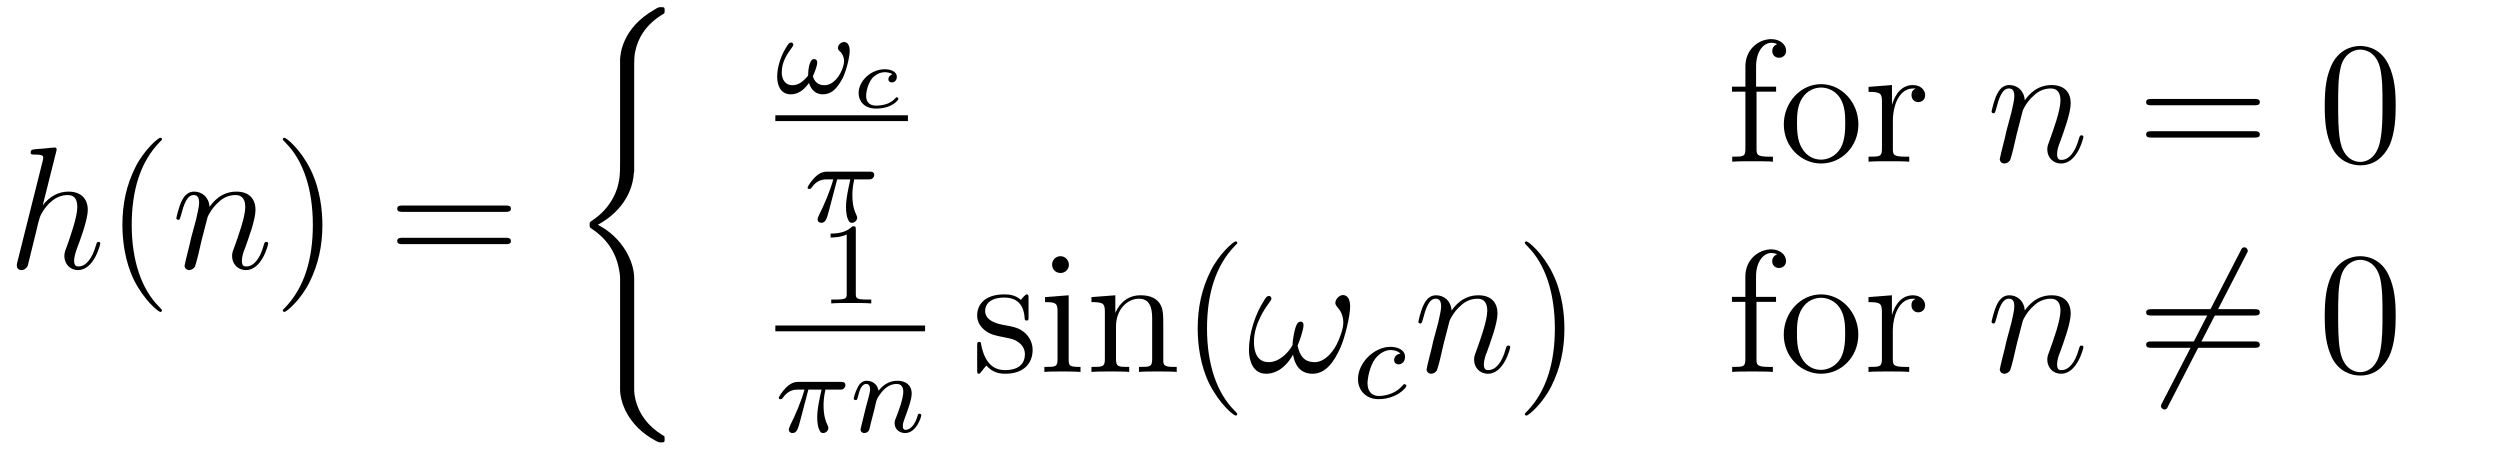
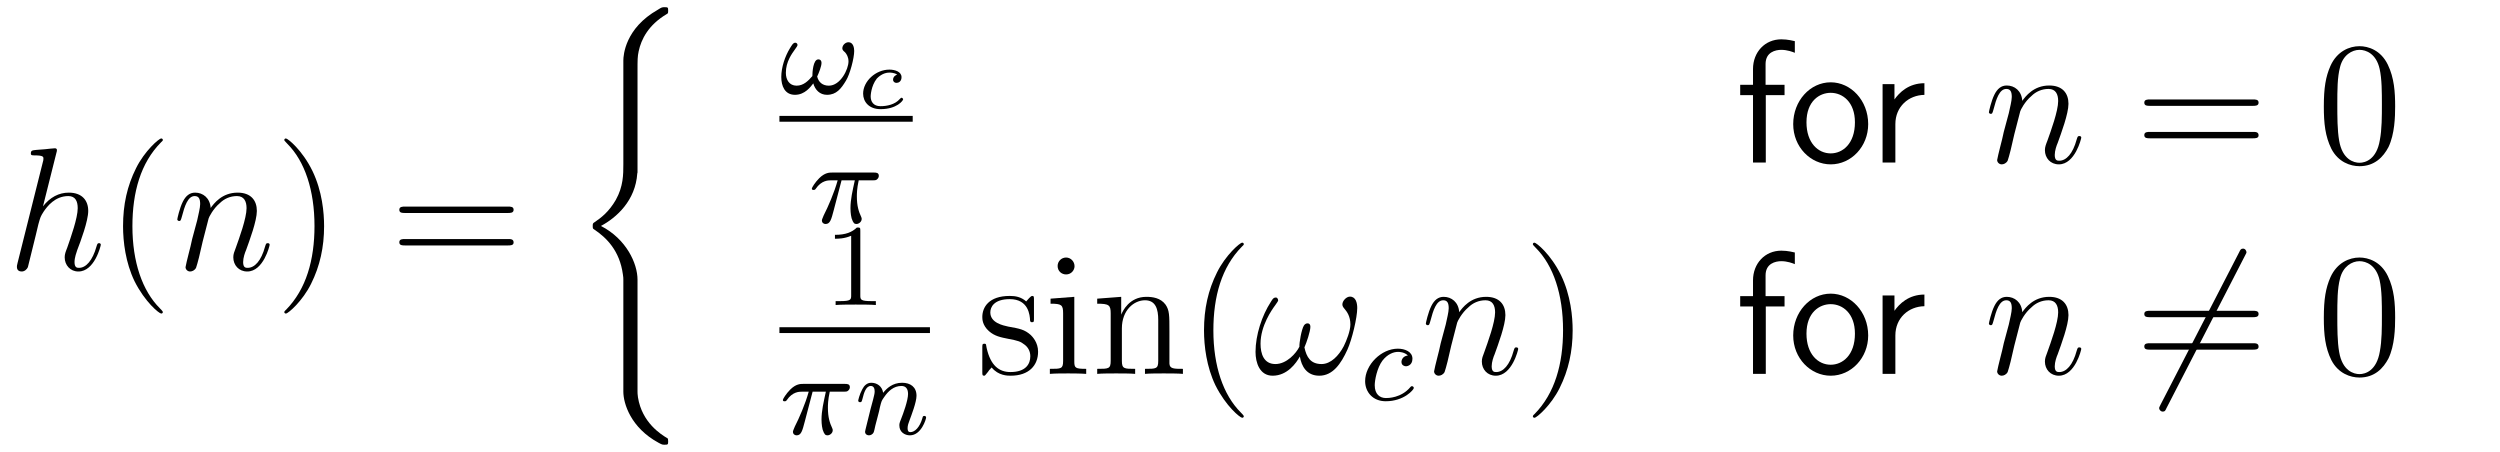
- <svg xmlns="http://www.w3.org/2000/svg" xmlns:xlink="http://www.w3.org/1999/xlink" viewBox="0 0 171.785 30.888" version="1.2">
+ <svg xmlns="http://www.w3.org/2000/svg" xmlns:xlink="http://www.w3.org/1999/xlink" viewBox="0 0 170.885 30.888" version="1.2">
  <defs>
    <g>
      <symbol overflow="visible" id="glyph0-0">
        <path style="stroke:none;" d="" />
      </symbol>
      <symbol overflow="visible" id="glyph0-1">
        <path style="stroke:none;" d="M 3.359 -8 C 3.375 -8.047 3.391 -8.109 3.391 -8.172 C 3.391 -8.297 3.281 -8.297 3.25 -8.297 C 3.234 -8.297 2.656 -8.25 2.594 -8.234 C 2.391 -8.219 2.219 -8.203 2 -8.188 C 1.703 -8.156 1.609 -8.156 1.609 -7.938 C 1.609 -7.812 1.703 -7.812 1.875 -7.812 C 2.469 -7.812 2.469 -7.703 2.469 -7.594 C 2.469 -7.516 2.453 -7.422 2.438 -7.391 L 0.703 -0.469 C 0.656 -0.281 0.656 -0.266 0.656 -0.188 C 0.656 0.078 0.859 0.125 0.984 0.125 C 1.188 0.125 1.344 -0.031 1.406 -0.172 L 1.938 -2.328 C 2 -2.594 2.062 -2.844 2.125 -3.109 C 2.266 -3.609 2.266 -3.625 2.484 -3.969 C 2.719 -4.312 3.25 -5.031 4.172 -5.031 C 4.656 -5.031 4.812 -4.672 4.812 -4.203 C 4.812 -3.531 4.344 -2.219 4.094 -1.5 C 3.984 -1.219 3.922 -1.062 3.922 -0.844 C 3.922 -0.312 4.297 0.125 4.859 0.125 C 5.969 0.125 6.391 -1.641 6.391 -1.703 C 6.391 -1.766 6.344 -1.812 6.281 -1.812 C 6.172 -1.812 6.156 -1.781 6.094 -1.578 C 5.828 -0.625 5.375 -0.125 4.906 -0.125 C 4.781 -0.125 4.594 -0.125 4.594 -0.516 C 4.594 -0.828 4.734 -1.203 4.781 -1.344 C 5 -1.906 5.531 -3.328 5.531 -4.016 C 5.531 -4.734 5.109 -5.266 4.203 -5.266 C 3.531 -5.266 2.922 -4.953 2.438 -4.328 Z M 3.359 -8 " />
      </symbol>
      <symbol overflow="visible" id="glyph0-2">
        <path style="stroke:none;" d="M 2.469 -3.5 C 2.484 -3.578 2.781 -4.172 3.234 -4.547 C 3.531 -4.844 3.938 -5.031 4.406 -5.031 C 4.891 -5.031 5.062 -4.672 5.062 -4.203 C 5.062 -3.516 4.562 -2.156 4.328 -1.5 C 4.219 -1.219 4.156 -1.062 4.156 -0.844 C 4.156 -0.312 4.531 0.125 5.109 0.125 C 6.219 0.125 6.641 -1.641 6.641 -1.703 C 6.641 -1.766 6.594 -1.812 6.516 -1.812 C 6.406 -1.812 6.391 -1.781 6.328 -1.578 C 6.062 -0.594 5.609 -0.125 5.141 -0.125 C 5.016 -0.125 4.828 -0.125 4.828 -0.516 C 4.828 -0.812 4.953 -1.172 5.031 -1.344 C 5.266 -2 5.766 -3.328 5.766 -4.016 C 5.766 -4.734 5.359 -5.266 4.453 -5.266 C 3.375 -5.266 2.828 -4.516 2.609 -4.219 C 2.562 -4.906 2.078 -5.266 1.547 -5.266 C 1.172 -5.266 0.906 -5.047 0.703 -4.641 C 0.484 -4.203 0.328 -3.484 0.328 -3.438 C 0.328 -3.391 0.375 -3.328 0.453 -3.328 C 0.547 -3.328 0.562 -3.344 0.641 -3.625 C 0.828 -4.344 1.047 -5.031 1.516 -5.031 C 1.797 -5.031 1.891 -4.844 1.891 -4.484 C 1.891 -4.219 1.766 -3.75 1.688 -3.375 L 1.344 -2.094 C 1.297 -1.859 1.172 -1.328 1.109 -1.109 C 1.031 -0.797 0.891 -0.234 0.891 -0.172 C 0.891 -0.016 1.031 0.125 1.203 0.125 C 1.344 0.125 1.516 0.047 1.609 -0.125 C 1.641 -0.188 1.75 -0.609 1.812 -0.844 L 2.062 -1.922 Z M 2.469 -3.5 " />
      </symbol>
      <symbol overflow="visible" id="glyph0-3">
        <path style="stroke:none;" d="M 7.094 -4.5 C 7.094 -4.844 7 -5.281 6.594 -5.281 C 6.344 -5.281 6.078 -4.984 6.078 -4.75 C 6.078 -4.641 6.125 -4.562 6.219 -4.453 C 6.391 -4.25 6.625 -3.938 6.625 -3.375 C 6.625 -2.938 6.359 -2.266 6.172 -1.891 C 5.828 -1.234 5.281 -0.672 4.656 -0.672 C 3.906 -0.672 3.625 -1.141 3.484 -1.812 C 3.625 -2.125 3.891 -2.906 3.891 -3.219 C 3.891 -3.344 3.844 -3.453 3.688 -3.453 C 3.609 -3.453 3.516 -3.406 3.453 -3.312 C 3.281 -3.047 3.125 -2.109 3.141 -1.859 C 2.922 -1.406 2.266 -0.672 1.5 -0.672 C 0.703 -0.672 0.484 -1.375 0.484 -2.062 C 0.484 -3.297 1.266 -4.391 1.484 -4.688 C 1.609 -4.859 1.688 -4.984 1.688 -5.016 C 1.688 -5.094 1.641 -5.219 1.531 -5.219 C 1.344 -5.219 1.281 -5.062 1.188 -4.922 C 0.578 -3.984 0.141 -2.656 0.141 -1.5 C 0.141 -0.766 0.422 0.125 1.312 0.125 C 2.312 0.125 2.922 -0.734 3.172 -1.188 C 3.281 -0.516 3.641 0.125 4.5 0.125 C 5.422 0.125 5.984 -0.688 6.422 -1.656 C 6.734 -2.344 7.094 -3.844 7.094 -4.5 Z M 7.094 -4.5 " />
      </symbol>
      <symbol overflow="visible" id="glyph1-0">
        <path style="stroke:none;" d="" />
      </symbol>
      <symbol overflow="visible" id="glyph1-1">
        <path style="stroke:none;" d="M 3.891 2.906 C 3.891 2.875 3.891 2.844 3.688 2.641 C 2.484 1.438 1.812 -0.531 1.812 -2.969 C 1.812 -5.297 2.375 -7.297 3.766 -8.703 C 3.891 -8.812 3.891 -8.828 3.891 -8.875 C 3.891 -8.938 3.828 -8.969 3.781 -8.969 C 3.625 -8.969 2.641 -8.109 2.062 -6.938 C 1.453 -5.719 1.172 -4.453 1.172 -2.969 C 1.172 -1.906 1.344 -0.484 1.953 0.781 C 2.672 2.219 3.641 3 3.781 3 C 3.828 3 3.891 2.969 3.891 2.906 Z M 3.891 2.906 " />
      </symbol>
      <symbol overflow="visible" id="glyph1-2">
        <path style="stroke:none;" d="M 3.375 -2.969 C 3.375 -3.891 3.25 -5.359 2.578 -6.75 C 1.875 -8.188 0.891 -8.969 0.766 -8.969 C 0.719 -8.969 0.656 -8.938 0.656 -8.875 C 0.656 -8.828 0.656 -8.812 0.859 -8.609 C 2.062 -7.406 2.719 -5.422 2.719 -2.984 C 2.719 -0.672 2.156 1.328 0.781 2.734 C 0.656 2.844 0.656 2.875 0.656 2.906 C 0.656 2.969 0.719 3 0.766 3 C 0.922 3 1.906 2.141 2.484 0.969 C 3.094 -0.25 3.375 -1.547 3.375 -2.969 Z M 3.375 -2.969 " />
      </symbol>
      <symbol overflow="visible" id="glyph1-3">
        <path style="stroke:none;" d="M 8.062 -3.875 C 8.234 -3.875 8.453 -3.875 8.453 -4.094 C 8.453 -4.312 8.25 -4.312 8.062 -4.312 L 1.031 -4.312 C 0.859 -4.312 0.641 -4.312 0.641 -4.094 C 0.641 -3.875 0.844 -3.875 1.031 -3.875 Z M 8.062 -1.656 C 8.234 -1.656 8.453 -1.656 8.453 -1.859 C 8.453 -2.094 8.25 -2.094 8.062 -2.094 L 1.031 -2.094 C 0.859 -2.094 0.641 -2.094 0.641 -1.875 C 0.641 -1.656 0.844 -1.656 1.031 -1.656 Z M 8.062 -1.656 " />
      </symbol>
      <symbol overflow="visible" id="glyph1-4">
-         <path style="stroke:none;" d="M 2.062 -4.812 L 3.406 -4.812 L 3.406 -5.156 L 2.031 -5.156 L 2.031 -6.547 C 2.031 -7.625 2.578 -8.172 3.078 -8.172 C 3.172 -8.172 3.344 -8.156 3.484 -8.078 C 3.438 -8.062 3.141 -7.953 3.141 -7.609 C 3.141 -7.344 3.328 -7.141 3.609 -7.141 C 3.891 -7.141 4.094 -7.344 4.094 -7.625 C 4.094 -8.062 3.656 -8.422 3.078 -8.422 C 2.25 -8.422 1.297 -7.766 1.297 -6.547 L 1.297 -5.156 L 0.375 -5.156 L 0.375 -4.812 L 1.297 -4.812 L 1.297 -0.891 C 1.297 -0.344 1.172 -0.344 0.391 -0.344 L 0.391 0 C 0.734 -0.031 1.391 -0.031 1.75 -0.031 C 2.062 -0.031 2.922 -0.031 3.188 0 L 3.188 -0.344 L 2.953 -0.344 C 2.078 -0.344 2.062 -0.484 2.062 -0.906 Z M 2.062 -4.812 " />
+         <path style="stroke:none;" d="M 5.359 -3.828 C 5.359 -4.812 5.297 -5.781 4.859 -6.688 C 4.375 -7.688 3.516 -7.953 2.922 -7.953 C 2.234 -7.953 1.391 -7.609 0.938 -6.609 C 0.609 -5.859 0.484 -5.109 0.484 -3.828 C 0.484 -2.672 0.578 -1.797 1 -0.938 C 1.469 -0.031 2.297 0.25 2.922 0.25 C 3.953 0.25 4.547 -0.375 4.906 -1.062 C 5.328 -1.953 5.359 -3.125 5.359 -3.828 Z M 2.922 0.016 C 2.531 0.016 1.75 -0.203 1.531 -1.5 C 1.406 -2.219 1.406 -3.125 1.406 -3.969 C 1.406 -4.953 1.406 -5.828 1.594 -6.531 C 1.797 -7.344 2.406 -7.703 2.922 -7.703 C 3.375 -7.703 4.062 -7.438 4.297 -6.406 C 4.453 -5.719 4.453 -4.781 4.453 -3.969 C 4.453 -3.172 4.453 -2.266 4.312 -1.531 C 4.094 -0.219 3.328 0.016 2.922 0.016 Z M 2.922 0.016 " />
      </symbol>
      <symbol overflow="visible" id="glyph1-5">
-         <path style="stroke:none;" d="M 5.484 -2.562 C 5.484 -4.094 4.312 -5.328 2.922 -5.328 C 1.5 -5.328 0.359 -4.062 0.359 -2.562 C 0.359 -1.031 1.547 0.125 2.922 0.125 C 4.328 0.125 5.484 -1.047 5.484 -2.562 Z M 2.922 -0.141 C 2.484 -0.141 1.953 -0.328 1.609 -0.922 C 1.281 -1.453 1.266 -2.156 1.266 -2.672 C 1.266 -3.125 1.266 -3.844 1.641 -4.391 C 1.969 -4.906 2.5 -5.094 2.922 -5.094 C 3.375 -5.094 3.891 -4.875 4.203 -4.406 C 4.578 -3.859 4.578 -3.109 4.578 -2.672 C 4.578 -2.25 4.578 -1.5 4.266 -0.938 C 3.938 -0.375 3.375 -0.141 2.922 -0.141 Z M 2.922 -0.141 " />
+         <path style="stroke:none;" d="M 3.922 -5.062 C 3.922 -5.266 3.922 -5.328 3.797 -5.328 C 3.703 -5.328 3.484 -5.062 3.391 -4.953 C 3.031 -5.266 2.656 -5.328 2.266 -5.328 C 0.828 -5.328 0.391 -4.547 0.391 -3.891 C 0.391 -3.75 0.391 -3.328 0.844 -2.922 C 1.234 -2.578 1.641 -2.5 2.188 -2.391 C 2.844 -2.266 3 -2.219 3.297 -1.984 C 3.516 -1.812 3.672 -1.547 3.672 -1.203 C 3.672 -0.688 3.375 -0.125 2.312 -0.125 C 1.531 -0.125 0.953 -0.578 0.688 -1.766 C 0.641 -1.984 0.641 -2 0.641 -2.016 C 0.609 -2.062 0.562 -2.062 0.531 -2.062 C 0.391 -2.062 0.391 -2 0.391 -1.781 L 0.391 -0.156 C 0.391 0.062 0.391 0.125 0.516 0.125 C 0.578 0.125 0.578 0.109 0.781 -0.141 C 0.844 -0.234 0.844 -0.25 1.031 -0.438 C 1.484 0.125 2.125 0.125 2.328 0.125 C 3.578 0.125 4.203 -0.578 4.203 -1.516 C 4.203 -2.156 3.812 -2.547 3.703 -2.656 C 3.281 -3.031 2.953 -3.094 2.156 -3.234 C 1.812 -3.312 0.938 -3.484 0.938 -4.203 C 0.938 -4.562 1.188 -5.109 2.266 -5.109 C 3.562 -5.109 3.641 -4 3.656 -3.641 C 3.672 -3.531 3.75 -3.531 3.797 -3.531 C 3.922 -3.531 3.922 -3.594 3.922 -3.812 Z M 3.922 -5.062 " />
      </symbol>
      <symbol overflow="visible" id="glyph1-6">
-         <path style="stroke:none;" d="M 2 -2.781 C 2 -3.938 2.469 -5.031 3.391 -5.031 C 3.484 -5.031 3.516 -5.031 3.562 -5.016 C 3.469 -4.969 3.281 -4.906 3.281 -4.578 C 3.281 -4.234 3.547 -4.094 3.734 -4.094 C 3.984 -4.094 4.219 -4.25 4.219 -4.578 C 4.219 -4.938 3.891 -5.266 3.375 -5.266 C 2.359 -5.266 2.016 -4.172 1.953 -3.938 L 1.938 -3.938 L 1.938 -5.266 L 0.328 -5.141 L 0.328 -4.797 C 1.141 -4.797 1.25 -4.703 1.25 -4.125 L 1.25 -0.891 C 1.25 -0.344 1.109 -0.344 0.328 -0.344 L 0.328 0 C 0.672 -0.031 1.328 -0.031 1.688 -0.031 C 2.016 -0.031 2.859 -0.031 3.125 0 L 3.125 -0.344 L 2.891 -0.344 C 2.016 -0.344 2 -0.484 2 -0.906 Z M 2 -2.781 " />
+         <path style="stroke:none;" d="M 2.078 -7.359 C 2.078 -7.672 1.828 -7.953 1.5 -7.953 C 1.188 -7.953 0.922 -7.703 0.922 -7.375 C 0.922 -7.016 1.203 -6.797 1.5 -6.797 C 1.859 -6.797 2.078 -7.094 2.078 -7.359 Z M 0.438 -5.141 L 0.438 -4.797 C 1.188 -4.797 1.297 -4.719 1.297 -4.141 L 1.297 -0.891 C 1.297 -0.344 1.172 -0.344 0.391 -0.344 L 0.391 0 C 0.734 -0.031 1.297 -0.031 1.656 -0.031 C 1.781 -0.031 2.469 -0.031 2.875 0 L 2.875 -0.344 C 2.109 -0.344 2.062 -0.406 2.062 -0.875 L 2.062 -5.266 Z M 0.438 -5.141 " />
      </symbol>
      <symbol overflow="visible" id="glyph1-7">
-         <path style="stroke:none;" d="M 5.359 -3.828 C 5.359 -4.812 5.297 -5.781 4.859 -6.688 C 4.375 -7.688 3.516 -7.953 2.922 -7.953 C 2.234 -7.953 1.391 -7.609 0.938 -6.609 C 0.609 -5.859 0.484 -5.109 0.484 -3.828 C 0.484 -2.672 0.578 -1.797 1 -0.938 C 1.469 -0.031 2.297 0.25 2.922 0.25 C 3.953 0.25 4.547 -0.375 4.906 -1.062 C 5.328 -1.953 5.359 -3.125 5.359 -3.828 Z M 2.922 0.016 C 2.531 0.016 1.75 -0.203 1.531 -1.5 C 1.406 -2.219 1.406 -3.125 1.406 -3.969 C 1.406 -4.953 1.406 -5.828 1.594 -6.531 C 1.797 -7.344 2.406 -7.703 2.922 -7.703 C 3.375 -7.703 4.062 -7.438 4.297 -6.406 C 4.453 -5.719 4.453 -4.781 4.453 -3.969 C 4.453 -3.172 4.453 -2.266 4.312 -1.531 C 4.094 -0.219 3.328 0.016 2.922 0.016 Z M 2.922 0.016 " />
-       </symbol>
-       <symbol overflow="visible" id="glyph1-8">
-         <path style="stroke:none;" d="M 3.922 -5.062 C 3.922 -5.266 3.922 -5.328 3.797 -5.328 C 3.703 -5.328 3.484 -5.062 3.391 -4.953 C 3.031 -5.266 2.656 -5.328 2.266 -5.328 C 0.828 -5.328 0.391 -4.547 0.391 -3.891 C 0.391 -3.75 0.391 -3.328 0.844 -2.922 C 1.234 -2.578 1.641 -2.5 2.188 -2.391 C 2.844 -2.266 3 -2.219 3.297 -1.984 C 3.516 -1.812 3.672 -1.547 3.672 -1.203 C 3.672 -0.688 3.375 -0.125 2.312 -0.125 C 1.531 -0.125 0.953 -0.578 0.688 -1.766 C 0.641 -1.984 0.641 -2 0.641 -2.016 C 0.609 -2.062 0.562 -2.062 0.531 -2.062 C 0.391 -2.062 0.391 -2 0.391 -1.781 L 0.391 -0.156 C 0.391 0.062 0.391 0.125 0.516 0.125 C 0.578 0.125 0.578 0.109 0.781 -0.141 C 0.844 -0.234 0.844 -0.25 1.031 -0.438 C 1.484 0.125 2.125 0.125 2.328 0.125 C 3.578 0.125 4.203 -0.578 4.203 -1.516 C 4.203 -2.156 3.812 -2.547 3.703 -2.656 C 3.281 -3.031 2.953 -3.094 2.156 -3.234 C 1.812 -3.312 0.938 -3.484 0.938 -4.203 C 0.938 -4.562 1.188 -5.109 2.266 -5.109 C 3.562 -5.109 3.641 -4 3.656 -3.641 C 3.672 -3.531 3.75 -3.531 3.797 -3.531 C 3.922 -3.531 3.922 -3.594 3.922 -3.812 Z M 3.922 -5.062 " />
-       </symbol>
-       <symbol overflow="visible" id="glyph1-9">
-         <path style="stroke:none;" d="M 2.078 -7.359 C 2.078 -7.672 1.828 -7.953 1.5 -7.953 C 1.188 -7.953 0.922 -7.703 0.922 -7.375 C 0.922 -7.016 1.203 -6.797 1.5 -6.797 C 1.859 -6.797 2.078 -7.094 2.078 -7.359 Z M 0.438 -5.141 L 0.438 -4.797 C 1.188 -4.797 1.297 -4.719 1.297 -4.141 L 1.297 -0.891 C 1.297 -0.344 1.172 -0.344 0.391 -0.344 L 0.391 0 C 0.734 -0.031 1.297 -0.031 1.656 -0.031 C 1.781 -0.031 2.469 -0.031 2.875 0 L 2.875 -0.344 C 2.109 -0.344 2.062 -0.406 2.062 -0.875 L 2.062 -5.266 Z M 0.438 -5.141 " />
-       </symbol>
-       <symbol overflow="visible" id="glyph1-10">
        <path style="stroke:none;" d="M 5.312 -2.906 C 5.312 -4.016 5.312 -4.344 5.047 -4.734 C 4.703 -5.203 4.141 -5.266 3.734 -5.266 C 2.562 -5.266 2.109 -4.281 2.016 -4.047 L 2.016 -5.266 L 0.375 -5.141 L 0.375 -4.797 C 1.188 -4.797 1.297 -4.703 1.297 -4.125 L 1.297 -0.891 C 1.297 -0.344 1.156 -0.344 0.375 -0.344 L 0.375 0 C 0.688 -0.031 1.344 -0.031 1.672 -0.031 C 2.016 -0.031 2.672 -0.031 2.969 0 L 2.969 -0.344 C 2.219 -0.344 2.062 -0.344 2.062 -0.891 L 2.062 -3.109 C 2.062 -4.359 2.891 -5.031 3.641 -5.031 C 4.375 -5.031 4.547 -4.422 4.547 -3.688 L 4.547 -0.891 C 4.547 -0.344 4.406 -0.344 3.641 -0.344 L 3.641 0 C 3.938 -0.031 4.594 -0.031 4.922 -0.031 C 5.266 -0.031 5.922 -0.031 6.234 0 L 6.234 -0.344 C 5.625 -0.344 5.328 -0.344 5.312 -0.703 Z M 5.312 -2.906 " />
      </symbol>
      <symbol overflow="visible" id="glyph2-0">
        <path style="stroke:none;" d="" />
      </symbol>
      <symbol overflow="visible" id="glyph2-1">
        <path style="stroke:none;" d="M 4.5 18.219 C 4.5 17.109 3.734 15.438 2 14.547 C 3.078 13.969 4.359 12.812 4.484 10.953 L 4.5 10.891 L 4.5 3.984 C 4.5 3.156 4.5 2.984 4.578 2.609 C 4.75 1.797 5.234 0.812 6.5 0.062 C 6.578 0.016 6.594 0.016 6.594 -0.172 C 6.594 -0.391 6.578 -0.406 6.359 -0.406 C 6.188 -0.406 6.156 -0.406 5.891 -0.234 C 3.656 1.031 3.531 2.875 3.531 3.234 L 3.531 10.312 C 3.531 11.031 3.531 11.844 3.016 12.766 C 2.547 13.578 2.016 13.984 1.578 14.281 C 1.453 14.359 1.438 14.375 1.438 14.547 C 1.438 14.719 1.453 14.734 1.531 14.781 C 2.375 15.344 3.281 16.234 3.5 17.859 C 3.531 18.078 3.531 18.094 3.531 18.219 L 3.531 25.875 C 3.531 26.672 4.031 28.344 5.953 29.375 C 6.188 29.5 6.203 29.5 6.359 29.5 C 6.578 29.5 6.594 29.484 6.594 29.266 C 6.594 29.094 6.578 29.078 6.547 29.062 C 6.109 28.797 4.812 28 4.531 26.266 C 4.5 26.016 4.5 25.984 4.5 25.859 Z M 4.5 18.219 " />
      </symbol>
      <symbol overflow="visible" id="glyph3-0">
        <path style="stroke:none;" d="" />
      </symbol>
      <symbol overflow="visible" id="glyph3-1">
        <path style="stroke:none;" d="M 5.109 -2.922 C 5.109 -3.156 5.031 -3.516 4.719 -3.516 C 4.516 -3.516 4.297 -3.328 4.297 -3.094 C 4.297 -2.984 4.391 -2.906 4.484 -2.828 C 4.594 -2.703 4.719 -2.5 4.719 -2.203 C 4.719 -1.672 4.172 -0.547 3.375 -0.547 C 2.953 -0.547 2.672 -0.781 2.578 -1.172 C 2.703 -1.438 2.875 -1.875 2.875 -2.109 C 2.875 -2.234 2.812 -2.344 2.656 -2.344 C 2.297 -2.344 2.25 -1.453 2.25 -1.203 C 1.969 -0.875 1.641 -0.547 1.172 -0.547 C 0.672 -0.547 0.438 -0.953 0.438 -1.422 C 0.438 -1.797 0.531 -2.125 0.688 -2.438 C 0.922 -2.906 1.234 -3.203 1.234 -3.328 C 1.234 -3.422 1.156 -3.484 1.078 -3.484 C 0.922 -3.484 0.812 -3.25 0.719 -3.109 C 0.375 -2.547 0.125 -1.797 0.125 -1.141 C 0.125 -0.531 0.359 0.078 1.062 0.078 C 1.75 0.078 2.141 -0.484 2.312 -0.703 C 2.438 -0.266 2.75 0.078 3.25 0.078 C 3.891 0.078 4.219 -0.344 4.547 -0.891 C 4.812 -1.312 5.109 -2.422 5.109 -2.922 Z M 5.109 -2.922 " />
      </symbol>
      <symbol overflow="visible" id="glyph3-2">
        <path style="stroke:none;" d="M 2.266 -2.906 L 3.172 -2.906 C 3.016 -2.188 2.875 -1.594 2.875 -1 C 2.875 -0.953 2.875 -0.609 2.953 -0.312 C 3.062 0.016 3.141 0.078 3.281 0.078 C 3.453 0.078 3.641 -0.078 3.641 -0.266 C 3.641 -0.312 3.641 -0.328 3.609 -0.406 C 3.438 -0.766 3.312 -1.156 3.312 -1.812 C 3.312 -1.984 3.312 -2.328 3.438 -2.906 L 4.406 -2.906 C 4.531 -2.906 4.609 -2.906 4.688 -2.969 C 4.797 -3.062 4.812 -3.156 4.812 -3.219 C 4.812 -3.438 4.609 -3.438 4.484 -3.438 L 1.609 -3.438 C 1.438 -3.438 1.125 -3.438 0.734 -3.047 C 0.453 -2.766 0.234 -2.406 0.234 -2.344 C 0.234 -2.266 0.281 -2.25 0.344 -2.25 C 0.438 -2.25 0.453 -2.266 0.5 -2.328 C 0.891 -2.906 1.359 -2.906 1.531 -2.906 L 2 -2.906 C 1.766 -2.062 1.344 -1.094 1.047 -0.516 C 1 -0.391 0.922 -0.234 0.922 -0.172 C 0.922 0 1.047 0.078 1.172 0.078 C 1.484 0.078 1.562 -0.219 1.734 -0.875 Z M 2.266 -2.906 " />
      </symbol>
      <symbol overflow="visible" id="glyph3-3">
        <path style="stroke:none;" d="M 1.594 -1.312 C 1.625 -1.422 1.703 -1.734 1.719 -1.844 C 1.828 -2.281 1.828 -2.281 2.016 -2.547 C 2.281 -2.938 2.656 -3.297 3.188 -3.297 C 3.469 -3.297 3.641 -3.125 3.641 -2.75 C 3.641 -2.312 3.312 -1.406 3.156 -1.016 C 3.047 -0.75 3.047 -0.703 3.047 -0.594 C 3.047 -0.141 3.422 0.078 3.766 0.078 C 4.547 0.078 4.875 -1.031 4.875 -1.141 C 4.875 -1.219 4.812 -1.25 4.75 -1.25 C 4.656 -1.25 4.641 -1.188 4.625 -1.109 C 4.438 -0.453 4.094 -0.141 3.797 -0.141 C 3.672 -0.141 3.609 -0.219 3.609 -0.406 C 3.609 -0.594 3.672 -0.766 3.75 -0.969 C 3.859 -1.266 4.219 -2.188 4.219 -2.625 C 4.219 -3.234 3.797 -3.516 3.234 -3.516 C 2.578 -3.516 2.172 -3.125 1.938 -2.828 C 1.875 -3.266 1.531 -3.516 1.125 -3.516 C 0.844 -3.516 0.641 -3.328 0.516 -3.078 C 0.312 -2.703 0.234 -2.312 0.234 -2.297 C 0.234 -2.219 0.297 -2.188 0.359 -2.188 C 0.469 -2.188 0.469 -2.219 0.531 -2.438 C 0.625 -2.828 0.766 -3.297 1.094 -3.297 C 1.312 -3.297 1.359 -3.094 1.359 -2.922 C 1.359 -2.766 1.312 -2.625 1.25 -2.359 C 1.234 -2.297 1.109 -1.828 1.078 -1.719 L 0.781 -0.516 C 0.75 -0.391 0.703 -0.203 0.703 -0.172 C 0.703 0.016 0.859 0.078 0.969 0.078 C 1.109 0.078 1.234 -0.016 1.281 -0.109 C 1.312 -0.156 1.375 -0.438 1.406 -0.594 Z M 1.594 -1.312 " />
      </symbol>
      <symbol overflow="visible" id="glyph3-4">
        <path style="stroke:none;" d="M 3.266 -3.047 C 2.938 -3.016 2.828 -2.766 2.828 -2.609 C 2.828 -2.375 3.031 -2.312 3.141 -2.312 C 3.172 -2.312 3.578 -2.344 3.578 -2.828 C 3.578 -3.312 3.062 -3.516 2.578 -3.516 C 1.453 -3.516 0.344 -2.422 0.344 -1.297 C 0.344 -0.547 0.875 0.078 1.75 0.078 C 3.016 0.078 3.672 -0.719 3.672 -0.828 C 3.672 -0.906 3.594 -0.953 3.547 -0.953 C 3.5 -0.953 3.469 -0.938 3.438 -0.891 C 2.812 -0.141 1.906 -0.141 1.766 -0.141 C 1.344 -0.141 1 -0.406 1 -1.016 C 1 -1.359 1.156 -2.203 1.531 -2.703 C 1.875 -3.141 2.281 -3.297 2.594 -3.297 C 2.688 -3.297 3.047 -3.281 3.266 -3.047 Z M 3.266 -3.047 " />
      </symbol>
      <symbol overflow="visible" id="glyph4-0">
        <path style="stroke:none;" d="" />
      </symbol>
      <symbol overflow="visible" id="glyph4-1">
        <path style="stroke:none;" d="M 2.781 -2.297 C 2.703 -2.281 2.5 -2.172 2.5 -1.953 C 2.5 -1.812 2.609 -1.734 2.734 -1.734 C 2.875 -1.734 3.078 -1.828 3.078 -2.125 C 3.078 -2.5 2.625 -2.641 2.25 -2.641 C 1.312 -2.641 0.453 -1.844 0.453 -1 C 0.453 -0.438 0.859 0.062 1.641 0.062 C 2.766 0.062 3.188 -0.531 3.188 -0.609 C 3.188 -0.656 3.125 -0.719 3.078 -0.719 C 3.047 -0.719 3.047 -0.719 2.953 -0.625 C 2.625 -0.25 2.078 -0.141 1.641 -0.141 C 1.156 -0.141 0.969 -0.453 0.969 -0.812 C 0.969 -0.828 0.984 -1.516 1.391 -2.031 C 1.484 -2.125 1.797 -2.438 2.25 -2.438 C 2.281 -2.438 2.594 -2.438 2.781 -2.297 Z M 2.781 -2.297 " />
      </symbol>
      <symbol overflow="visible" id="glyph5-0">
        <path style="stroke:none;" d="" />
      </symbol>
      <symbol overflow="visible" id="glyph5-1">
-         <path style="stroke:none;" d="M 2.5 -5.078 C 2.5 -5.297 2.484 -5.297 2.266 -5.297 C 1.938 -4.984 1.516 -4.797 0.766 -4.797 L 0.766 -4.531 C 0.984 -4.531 1.406 -4.531 1.875 -4.734 L 1.875 -0.656 C 1.875 -0.359 1.844 -0.266 1.094 -0.266 L 0.812 -0.266 L 0.812 0 C 1.141 -0.031 1.828 -0.031 2.188 -0.031 C 2.547 -0.031 3.234 -0.031 3.562 0 L 3.562 -0.266 L 3.281 -0.266 C 2.531 -0.266 2.5 -0.359 2.5 -0.656 Z M 2.5 -5.078 " />
+         <path style="stroke:none;" d="M 2.062 -4.609 L 3.344 -4.609 L 3.344 -5.312 L 2.047 -5.312 L 2.047 -6.734 C 2.047 -7.547 2.719 -7.703 3.125 -7.703 C 3.531 -7.703 3.906 -7.562 4.047 -7.5 L 4.047 -8.297 C 3.969 -8.312 3.578 -8.422 3.125 -8.422 C 2 -8.422 1.188 -7.547 1.188 -6.391 L 1.188 -5.312 L 0.312 -5.312 L 0.312 -4.609 L 1.188 -4.609 L 1.188 0 L 2.062 0 Z M 2.062 -4.609 " />
+       </symbol>
+       <symbol overflow="visible" id="glyph5-2">
+         <path style="stroke:none;" d="M 5.484 -2.625 C 5.484 -4.25 4.297 -5.484 2.922 -5.484 C 1.516 -5.484 0.359 -4.219 0.359 -2.625 C 0.359 -1.062 1.547 0.125 2.922 0.125 C 4.328 0.125 5.484 -1.094 5.484 -2.625 Z M 2.922 -0.625 C 2.062 -0.625 1.266 -1.344 1.266 -2.75 C 1.266 -4.203 2.156 -4.766 2.922 -4.766 C 3.734 -4.766 4.578 -4.141 4.578 -2.75 C 4.578 -1.281 3.734 -0.625 2.922 -0.625 Z M 2.922 -0.625 " />
+       </symbol>
+       <symbol overflow="visible" id="glyph5-3">
+         <path style="stroke:none;" d="M 1.812 -2.625 C 1.812 -3.828 2.719 -4.609 3.797 -4.625 L 3.797 -5.422 C 2.719 -5.422 2.078 -4.781 1.75 -4.312 L 1.75 -5.359 L 0.938 -5.359 L 0.938 0 L 1.812 0 Z M 1.812 -2.625 " />
      </symbol>
      <symbol overflow="visible" id="glyph6-0">
        <path style="stroke:none;" d="" />
      </symbol>
      <symbol overflow="visible" id="glyph6-1">
+         <path style="stroke:none;" d="M 2.5 -5.078 C 2.5 -5.297 2.484 -5.297 2.266 -5.297 C 1.938 -4.984 1.516 -4.797 0.766 -4.797 L 0.766 -4.531 C 0.984 -4.531 1.406 -4.531 1.875 -4.734 L 1.875 -0.656 C 1.875 -0.359 1.844 -0.266 1.094 -0.266 L 0.812 -0.266 L 0.812 0 C 1.141 -0.031 1.828 -0.031 2.188 -0.031 C 2.547 -0.031 3.234 -0.031 3.562 0 L 3.562 -0.266 L 3.281 -0.266 C 2.531 -0.266 2.5 -0.359 2.5 -0.656 Z M 2.5 -5.078 " />
+       </symbol>
+       <symbol overflow="visible" id="glyph7-0">
+         <path style="stroke:none;" d="" />
+       </symbol>
+       <symbol overflow="visible" id="glyph7-1">
        <path style="stroke:none;" d="M 7.531 -8.094 C 7.625 -8.266 7.625 -8.281 7.625 -8.312 C 7.625 -8.406 7.547 -8.562 7.391 -8.562 C 7.25 -8.562 7.203 -8.484 7.125 -8.312 L 1.75 2.109 C 1.656 2.281 1.656 2.312 1.656 2.344 C 1.656 2.438 1.75 2.578 1.906 2.578 C 2.047 2.578 2.078 2.516 2.156 2.344 Z M 7.531 -8.094 " />
      </symbol>
    </g>
    <clipPath id="clip1">
      <path d="M 40 0 L 46 0 L 46 30.887 L 40 30.887 Z M 40 0 " />
    </clipPath>
  </defs>
  <g id="surface1">
    <g style="fill:rgb(0%,0%,0%);fill-opacity:1;">
      <use xlink:href="#glyph0-1" x="0.5" y="18.433" />
    </g>
    <g style="fill:rgb(0%,0%,0%);fill-opacity:1;">
      <use xlink:href="#glyph1-1" x="7.239" y="18.433" />
    </g>
    <g style="fill:rgb(0%,0%,0%);fill-opacity:1;">
      <use xlink:href="#glyph0-2" x="11.791" y="18.433" />
    </g>
    <g style="fill:rgb(0%,0%,0%);fill-opacity:1;">
      <use xlink:href="#glyph1-2" x="18.778" y="18.433" />
    </g>
    <g style="fill:rgb(0%,0%,0%);fill-opacity:1;">
      <use xlink:href="#glyph1-3" x="26.654" y="18.433" />
    </g>
    <g clip-path="url(#clip1)" clip-rule="nonzero">
      <g style="fill:rgb(0%,0%,0%);fill-opacity:1;">
        <use xlink:href="#glyph2-1" x="39.077" y="0.898" />
      </g>
    </g>
    <g style="fill:rgb(0%,0%,0%);fill-opacity:1;">
      <use xlink:href="#glyph3-1" x="53.279" y="6.403" />
    </g>
    <g style="fill:rgb(0%,0%,0%);fill-opacity:1;">
      <use xlink:href="#glyph4-1" x="58.545" y="7.399" />
    </g>
    <path style="fill:none;stroke-width:0.398;stroke-linecap:butt;stroke-linejoin:miter;stroke:rgb(0%,0%,0%);stroke-opacity:1;stroke-miterlimit:10;" d="M -0.002 -0 L 9.108 -0 " transform="matrix(1,0,0,-1,53.279,8.121)" />
    <g style="fill:rgb(0%,0%,0%);fill-opacity:1;">
      <use xlink:href="#glyph3-2" x="55.258" y="15.233" />
    </g>
    <g style="fill:rgb(0%,0%,0%);fill-opacity:1;">
-       <use xlink:href="#glyph1-4" x="118.637" y="11.11" />
-       <use xlink:href="#glyph1-5" x="122.214" y="11.11" />
-       <use xlink:href="#glyph1-6" x="128.067" y="11.11" />
+       <use xlink:href="#glyph5-1" x="118.637" y="11.11" />
+       <use xlink:href="#glyph5-2" x="122.214" y="11.11" />
    </g>
    <g style="fill:rgb(0%,0%,0%);fill-opacity:1;">
-       <use xlink:href="#glyph0-2" x="136.521" y="11.11" />
+       <use xlink:href="#glyph5-3" x="127.744" y="11.11" />
    </g>
    <g style="fill:rgb(0%,0%,0%);fill-opacity:1;">
-       <use xlink:href="#glyph1-3" x="146.829" y="11.11" />
+       <use xlink:href="#glyph0-2" x="135.622" y="11.11" />
    </g>
    <g style="fill:rgb(0%,0%,0%);fill-opacity:1;">
-       <use xlink:href="#glyph1-7" x="159.258" y="11.11" />
+       <use xlink:href="#glyph1-3" x="145.93" y="11.11" />
    </g>
    <g style="fill:rgb(0%,0%,0%);fill-opacity:1;">
-       <use xlink:href="#glyph5-1" x="56.306" y="20.849" />
+       <use xlink:href="#glyph1-4" x="158.359" y="11.11" />
+     </g>
+     <g style="fill:rgb(0%,0%,0%);fill-opacity:1;">
+       <use xlink:href="#glyph6-1" x="56.306" y="20.849" />
    </g>
    <path style="fill:none;stroke-width:0.398;stroke-linecap:butt;stroke-linejoin:miter;stroke:rgb(0%,0%,0%);stroke-opacity:1;stroke-miterlimit:10;" d="M -0.002 0.001 L 10.287 0.001 " transform="matrix(1,0,0,-1,53.279,22.567)" />
    <g style="fill:rgb(0%,0%,0%);fill-opacity:1;">
      <use xlink:href="#glyph3-2" x="53.279" y="29.679" />
    </g>
    <g style="fill:rgb(0%,0%,0%);fill-opacity:1;">
      <use xlink:href="#glyph3-3" x="58.428" y="29.679" />
    </g>
    <g style="fill:rgb(0%,0%,0%);fill-opacity:1;">
-       <use xlink:href="#glyph1-8" x="66.754" y="25.556" />
-       <use xlink:href="#glyph1-9" x="71.371" y="25.556" />
-       <use xlink:href="#glyph1-10" x="74.623" y="25.556" />
+       <use xlink:href="#glyph1-5" x="66.754" y="25.556" />
+       <use xlink:href="#glyph1-6" x="71.371" y="25.556" />
+       <use xlink:href="#glyph1-7" x="74.623" y="25.556" />
      <use xlink:href="#glyph1-1" x="81.127" y="25.556" />
    </g>
    <g style="fill:rgb(0%,0%,0%);fill-opacity:1;">
      <use xlink:href="#glyph0-3" x="85.679" y="25.556" />
    </g>
    <g style="fill:rgb(0%,0%,0%);fill-opacity:1;">
      <use xlink:href="#glyph3-4" x="92.968" y="27.349" />
    </g>
    <g style="fill:rgb(0%,0%,0%);fill-opacity:1;">
      <use xlink:href="#glyph0-2" x="97.134" y="25.556" />
    </g>
    <g style="fill:rgb(0%,0%,0%);fill-opacity:1;">
      <use xlink:href="#glyph1-2" x="104.122" y="25.556" />
    </g>
    <g style="fill:rgb(0%,0%,0%);fill-opacity:1;">
-       <use xlink:href="#glyph1-4" x="118.633" y="25.556" />
-       <use xlink:href="#glyph1-5" x="122.21" y="25.556" />
-       <use xlink:href="#glyph1-6" x="128.063" y="25.556" />
+       <use xlink:href="#glyph5-1" x="118.637" y="25.556" />
+       <use xlink:href="#glyph5-2" x="122.214" y="25.556" />
    </g>
    <g style="fill:rgb(0%,0%,0%);fill-opacity:1;">
-       <use xlink:href="#glyph0-2" x="136.521" y="25.556" />
+       <use xlink:href="#glyph5-3" x="127.744" y="25.556" />
    </g>
    <g style="fill:rgb(0%,0%,0%);fill-opacity:1;">
-       <use xlink:href="#glyph6-1" x="146.829" y="25.556" />
+       <use xlink:href="#glyph0-2" x="135.622" y="25.556" />
    </g>
    <g style="fill:rgb(0%,0%,0%);fill-opacity:1;">
-       <use xlink:href="#glyph1-3" x="146.829" y="25.556" />
+       <use xlink:href="#glyph7-1" x="145.93" y="25.556" />
    </g>
    <g style="fill:rgb(0%,0%,0%);fill-opacity:1;">
-       <use xlink:href="#glyph1-7" x="159.258" y="25.556" />
+       <use xlink:href="#glyph1-3" x="145.93" y="25.556" />
+     </g>
+     <g style="fill:rgb(0%,0%,0%);fill-opacity:1;">
+       <use xlink:href="#glyph1-4" x="158.359" y="25.556" />
    </g>
  </g>
</svg>
